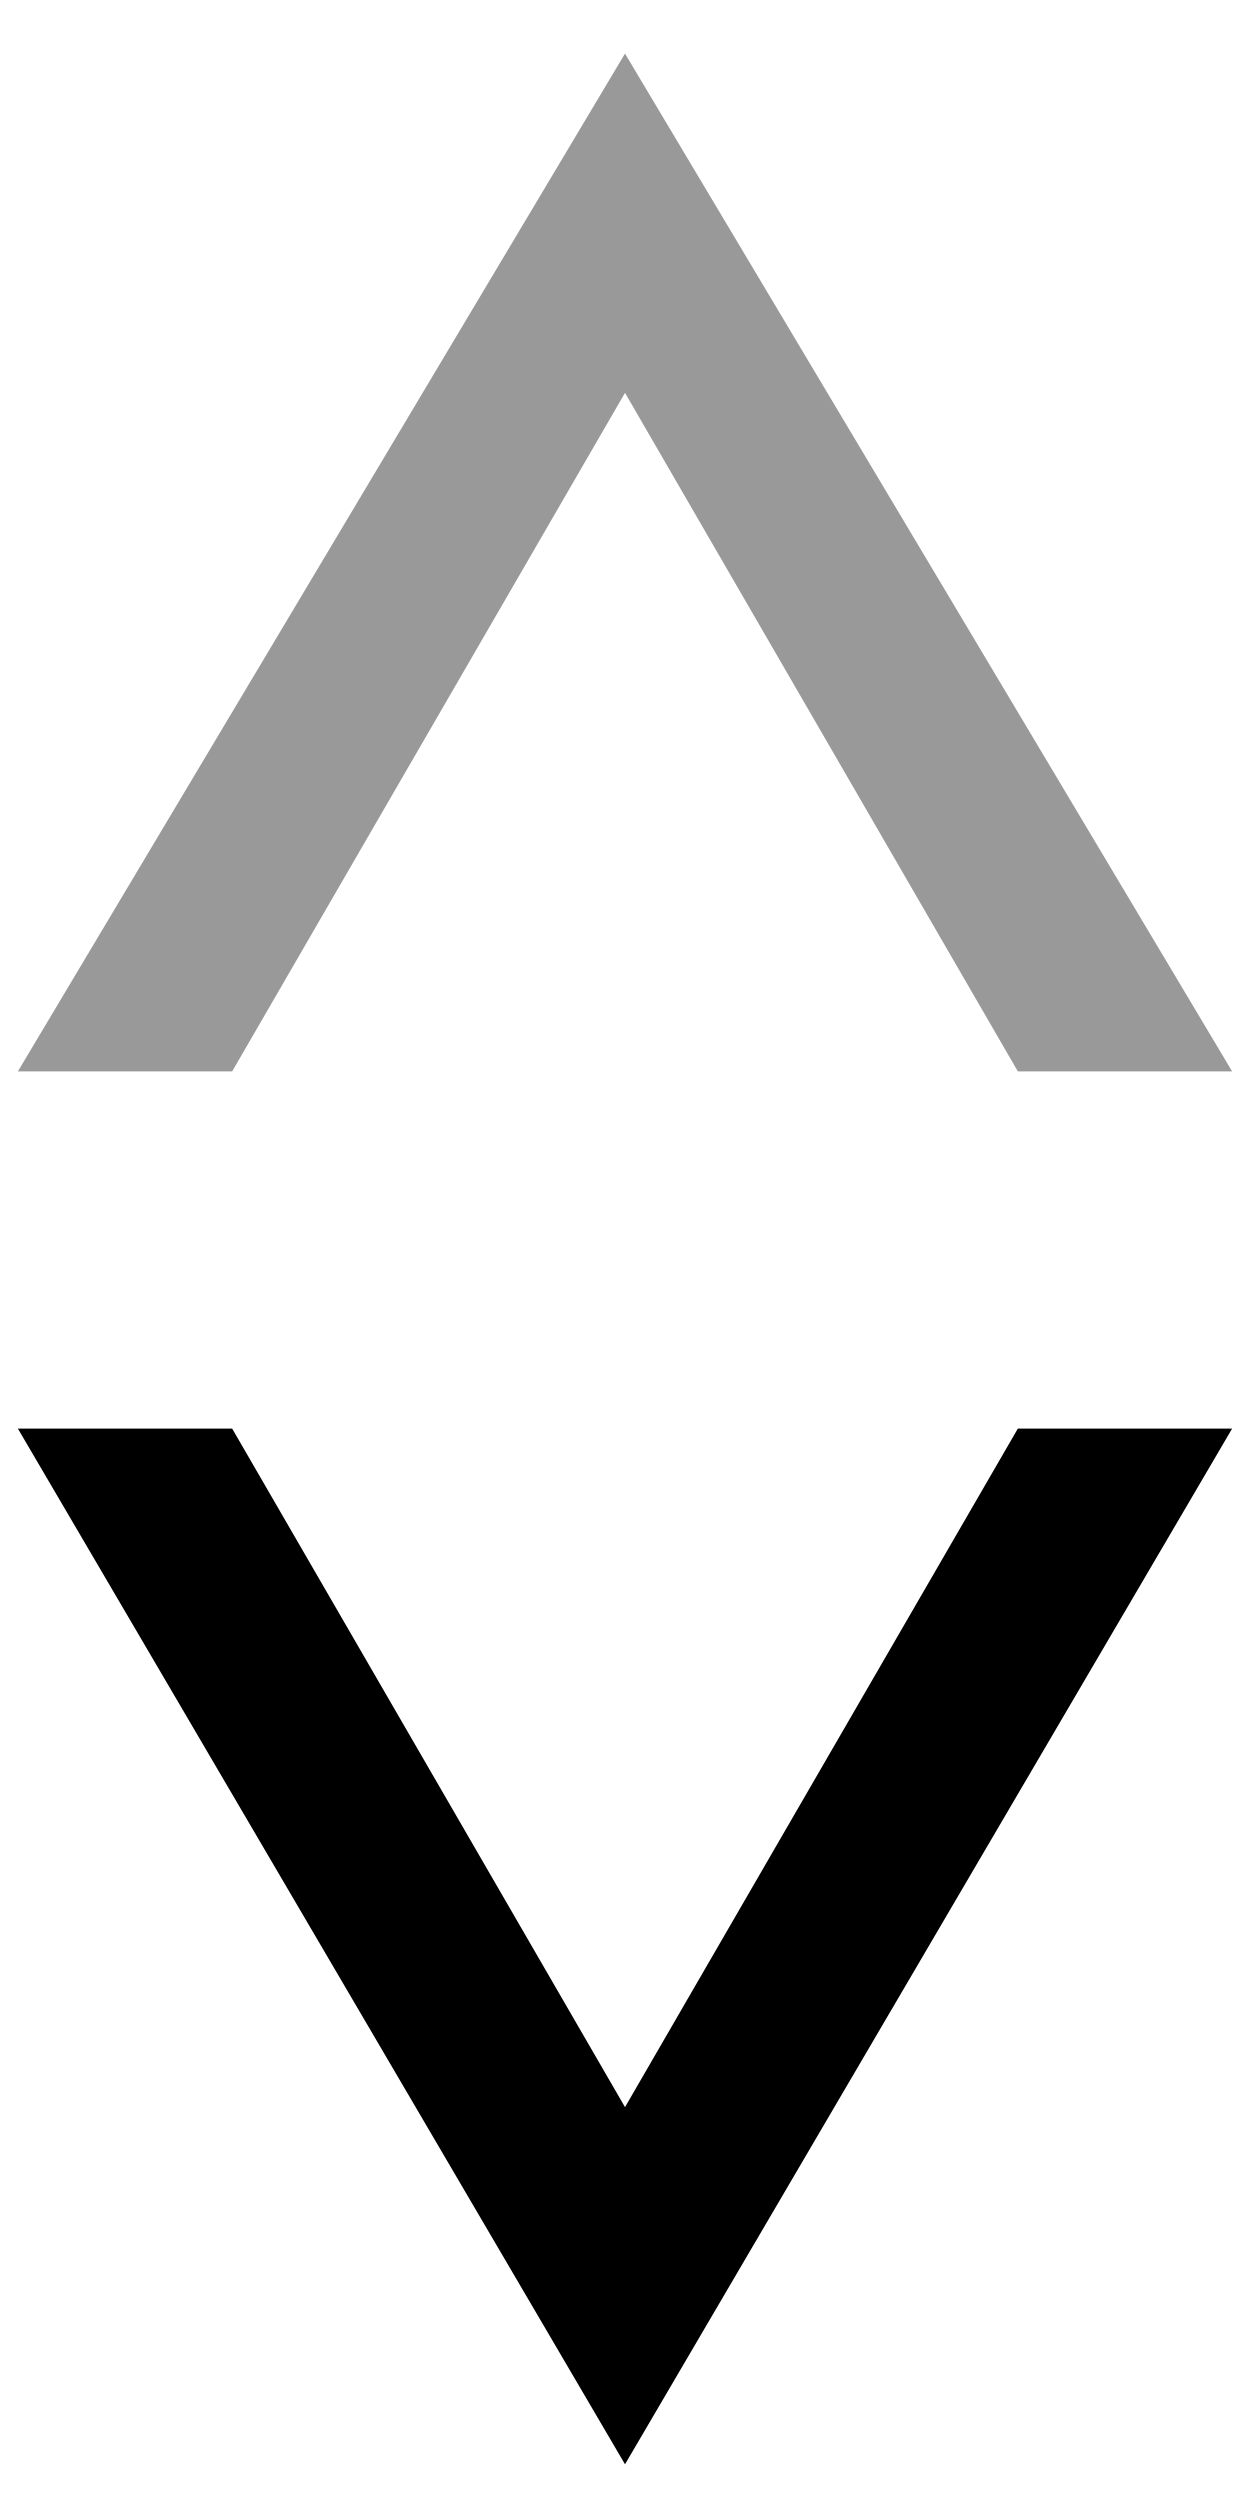
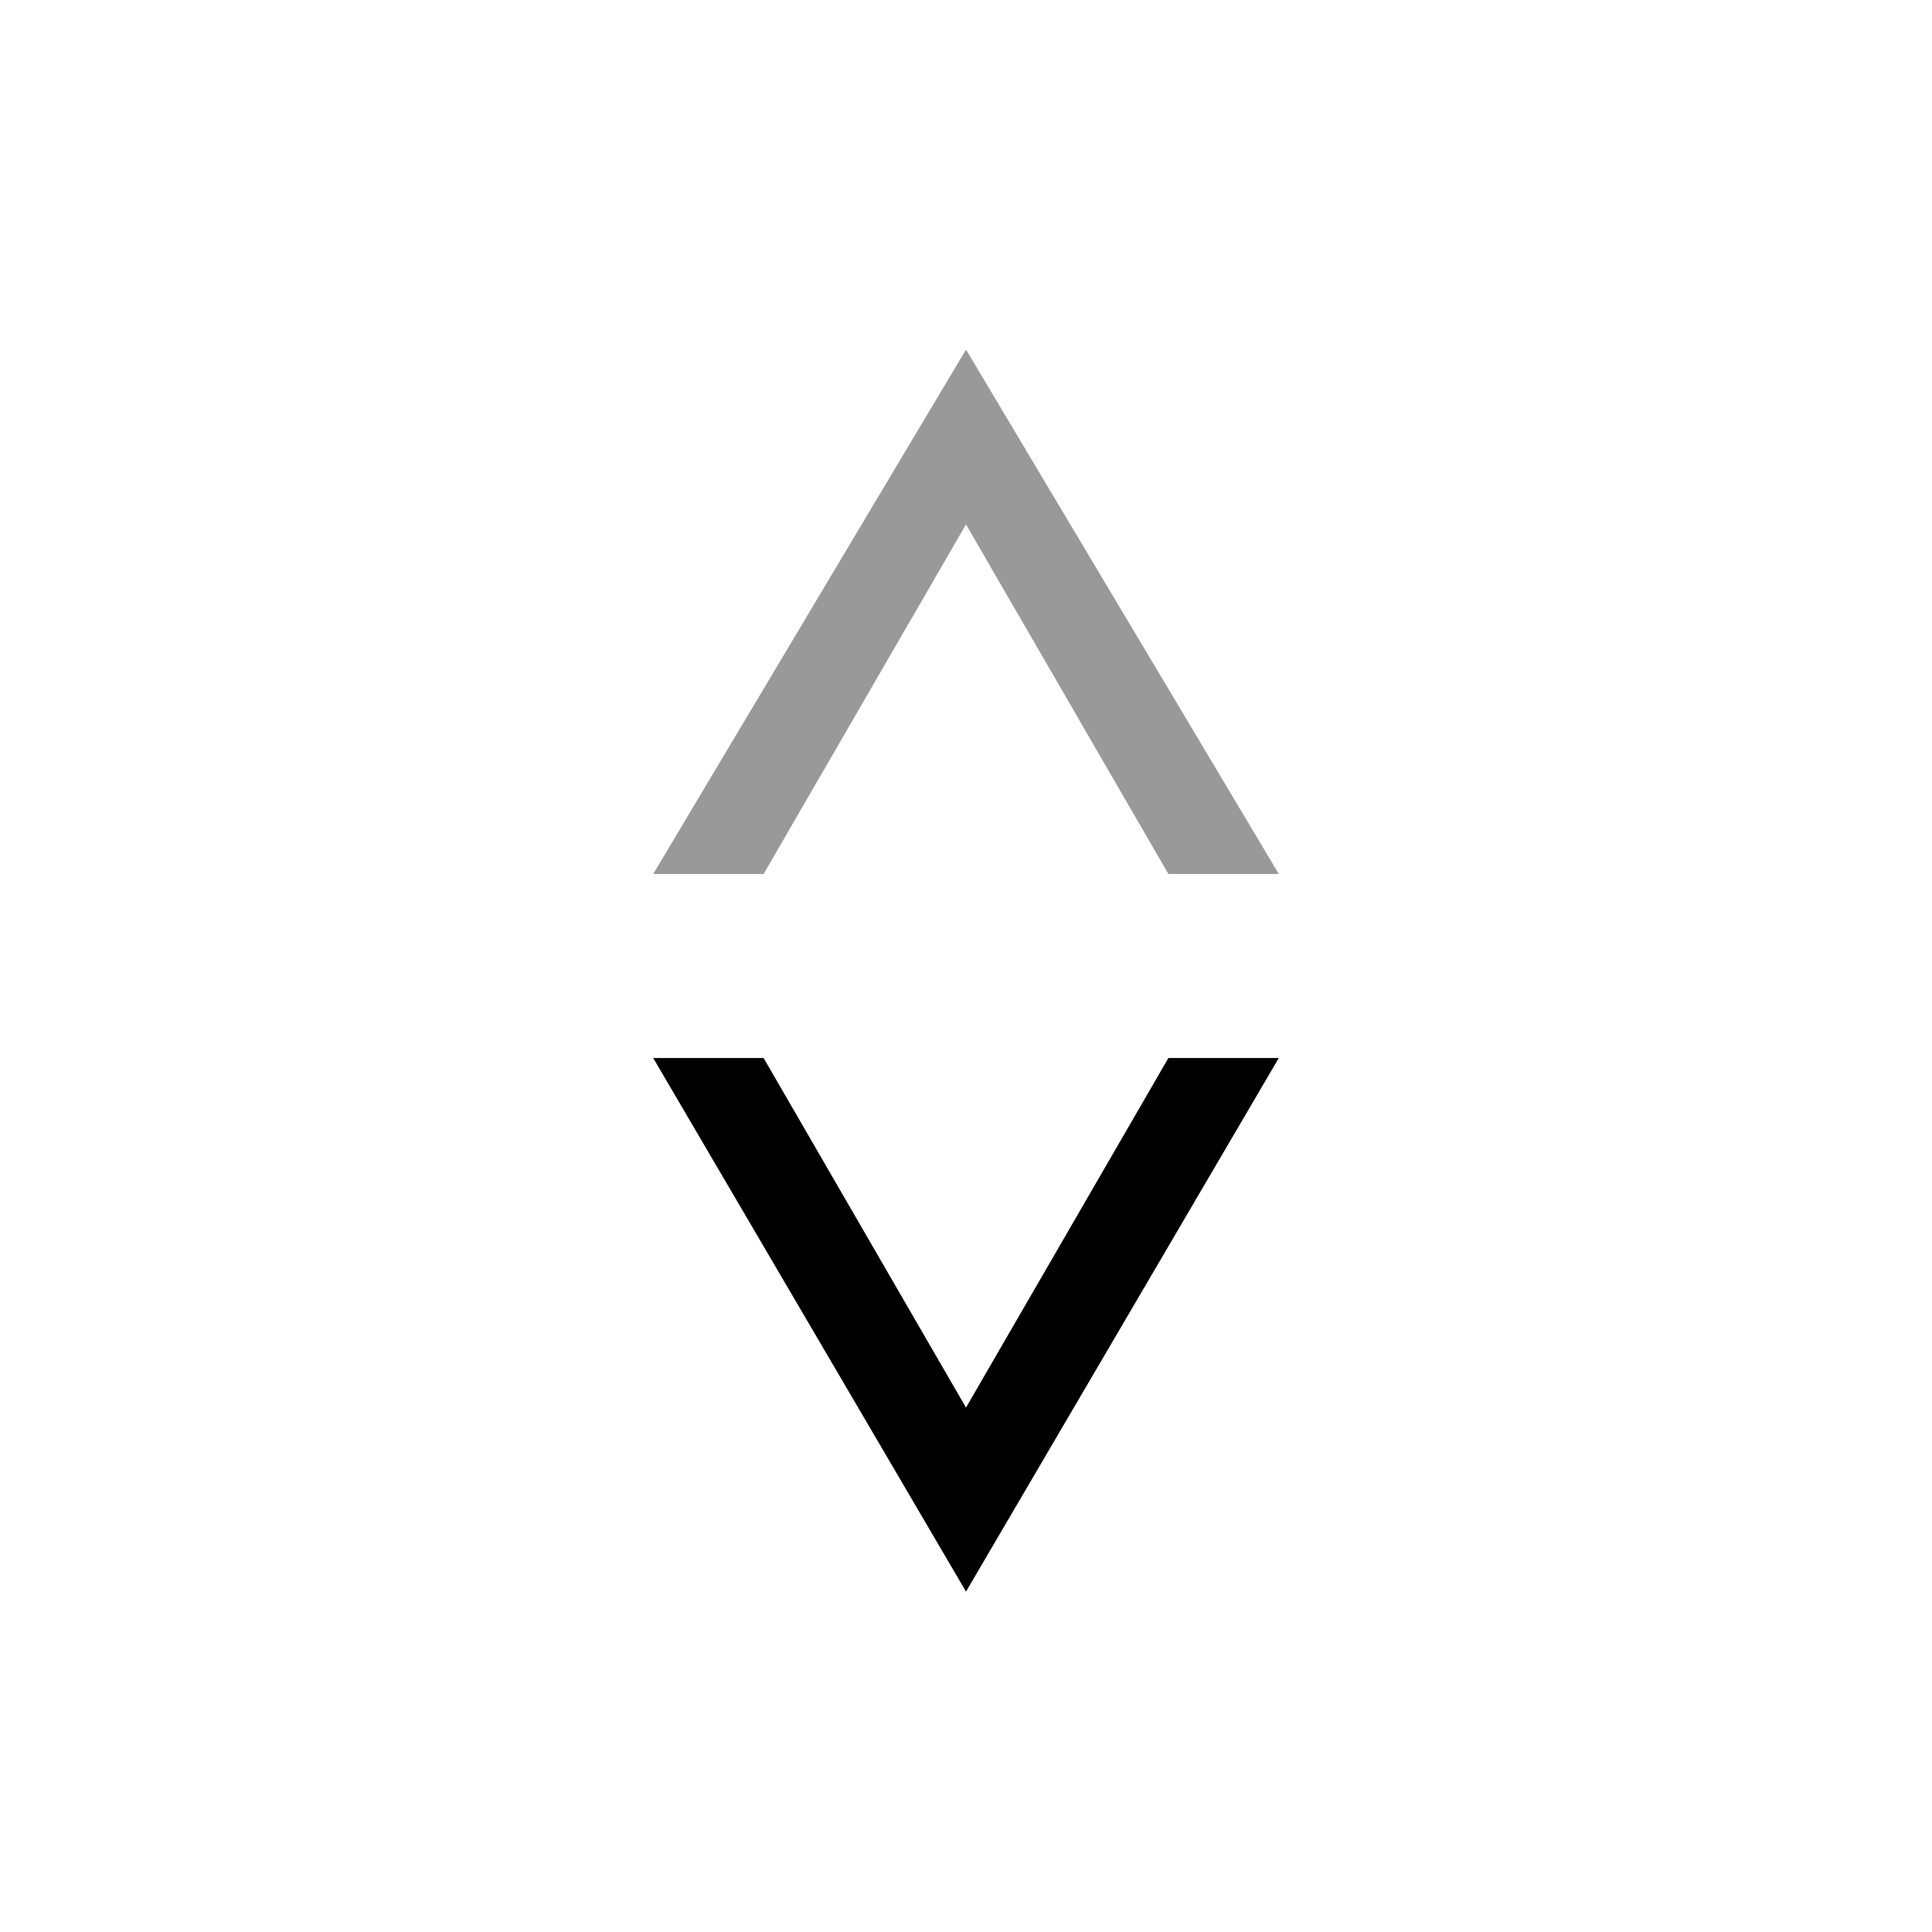
- <svg xmlns="http://www.w3.org/2000/svg" version="1.1" id="图层_1" x="0px" y="0px" width="7px" height="14px" viewBox="0 0 7 14" style="enable-background:new 0 0 7 14;" xml:space="preserve">
+ <svg xmlns="http://www.w3.org/2000/svg" version="1.1" id="图层_1" x="0px" y="0px" width="21px" height="21px" viewBox="-7 -3.5 21 21" xml:space="preserve">
  <style type="text/css">
	.st0{fill:#000;}
	.st1{fill:#000; fill-opacity:0.4;}
</style>
  <polygon id="Fill-1" class="st0" points="5.7,8 3.5,11.8 1.3,8 0.2,8 0.1,8 3.5,13.8 6.9,8 6.8,8 " />
  <polygon id="Fill-2" class="st1" points="3.5,0.3 0.1,6 0.2,6 1.3,6 3.5,2.2 5.7,6 6.8,6 6.9,6 " />
</svg>
